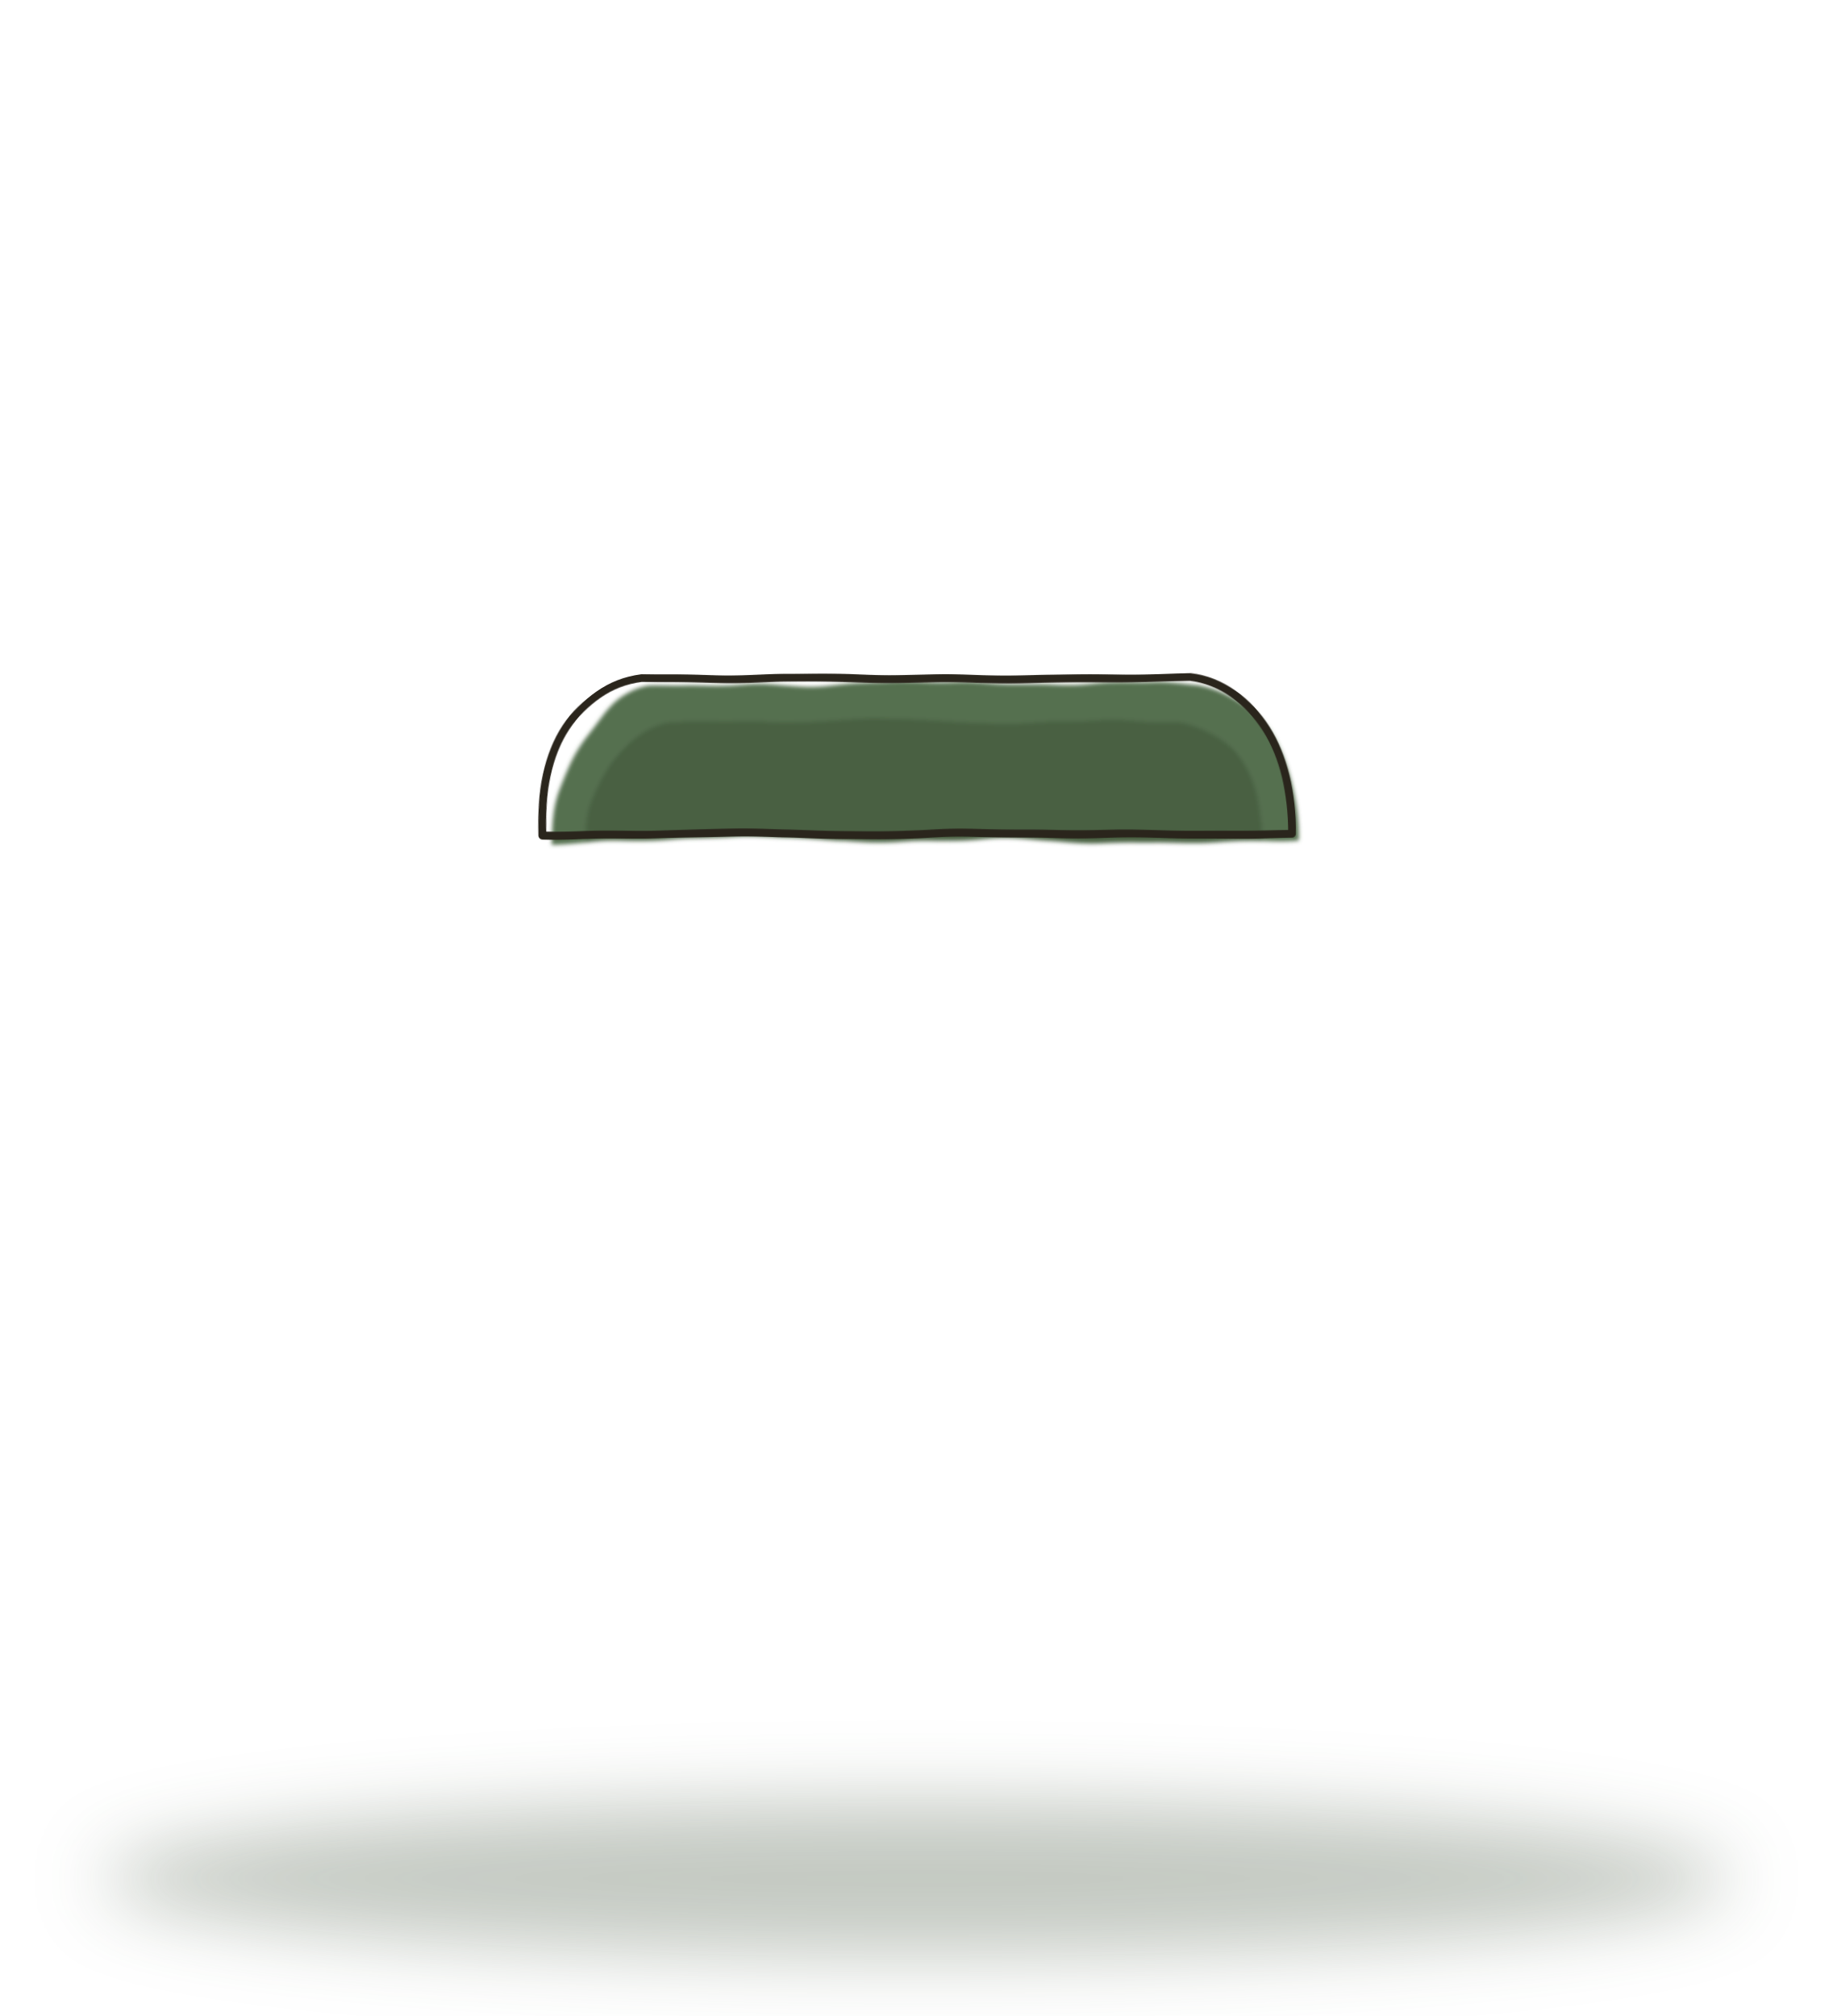
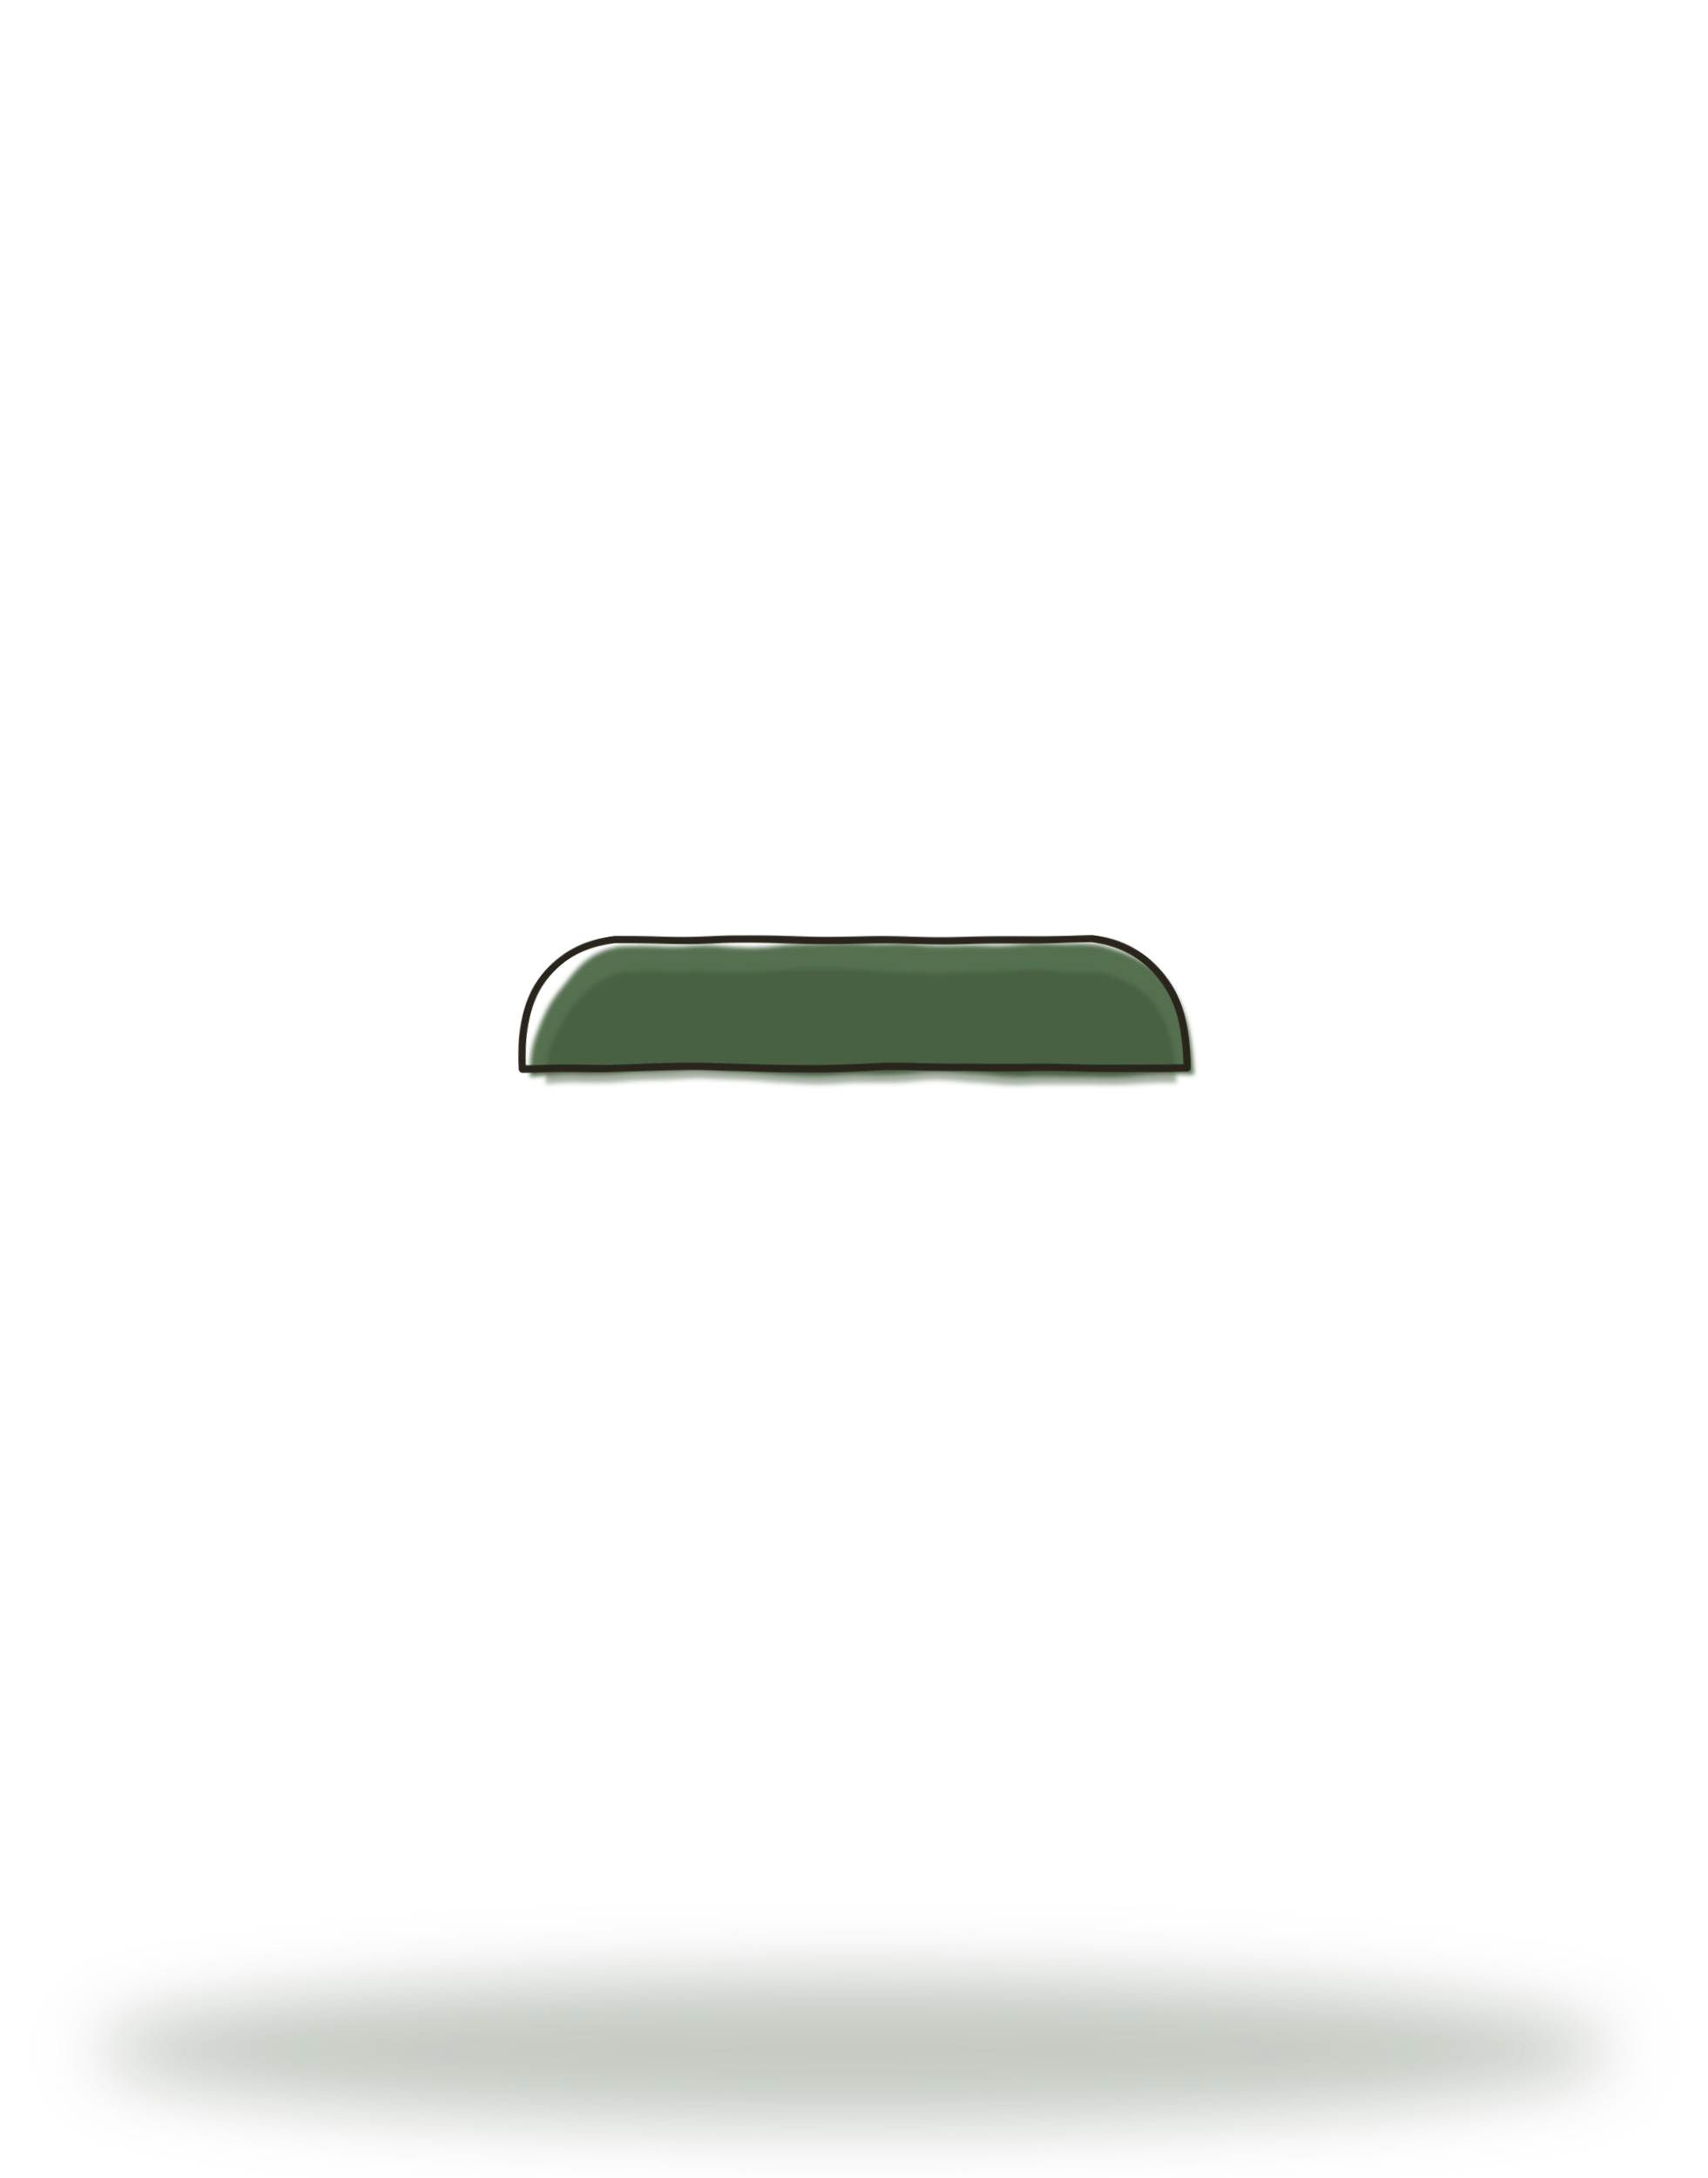
- <svg xmlns="http://www.w3.org/2000/svg" viewBox="0 0 400 440" width="400" height="440">
+ <svg xmlns="http://www.w3.org/2000/svg" viewBox="0 -70 400 510" width="400" height="510">
  <defs>
    <filter id="tlp-wobble" x="-5%" y="-5%" width="110%" height="110%">
      <feTurbulence type="fractalNoise" baseFrequency="0.035" numOctaves="2" seed="4" />
      <feDisplacementMap in="SourceGraphic" scale="1.6" />
    </filter>
    <filter id="tlp-wash" x="-10%" y="-10%" width="120%" height="120%">
      <feTurbulence type="fractalNoise" baseFrequency="0.022" numOctaves="3" seed="9" result="n" />
      <feDisplacementMap in="SourceGraphic" in2="n" scale="5" />
      <feGaussianBlur stdDeviation="0.5" />
    </filter>
    <filter id="tlp-grain" x="0" y="0" width="100%" height="100%">
      <feTurbulence type="fractalNoise" baseFrequency="0.9" numOctaves="2" seed="3" />
      <feColorMatrix values="0 0 0 0 0.16  0 0 0 0 0.13  0 0 0 0 0.08  0 0 0 -1.6 1.05" />
      <feComposite in2="SourceGraphic" operator="in" />
    </filter>
    <filter id="tlp-edge" x="-5%" y="-5%" width="110%" height="110%">
      <feGaussianBlur stdDeviation="2.2" />
    </filter>
    <filter id="tlp-soft" x="-30%" y="-60%" width="160%" height="220%">
      <feGaussianBlur stdDeviation="8" />
    </filter>
    <linearGradient id="tlp-body" x1="0" y1="0" x2="0" y2="1">
      <stop offset="0" style="stop-color:#b9cdaa" />
      <stop offset=".5" style="stop-color:#7f9e74" />
      <stop offset="1" style="stop-color:#55704f" />
    </linearGradient>
    <linearGradient id="tlp-side" x1="0" y1="0" x2="1" y2="0">
      <stop offset="0" style="stop-color:#3a4d36" stop-opacity=".6" />
      <stop offset=".14" style="stop-color:#3a4d36" stop-opacity="0" />
      <stop offset=".86" style="stop-color:#3a4d36" stop-opacity="0" />
      <stop offset="1" style="stop-color:#3a4d36" stop-opacity=".65" />
    </linearGradient>
    <linearGradient id="tlp-deck" x1="0" y1="0" x2="0" y2="1">
      <stop offset="0" style="stop-color:#b9cdaa" />
      <stop offset="1" style="stop-color:#7f9e74" />
    </linearGradient>
    <linearGradient id="tlp-post" x1="0" y1="0" x2="1" y2="0">
      <stop offset="0" style="stop-color:#b9cdaa" />
      <stop offset=".55" style="stop-color:#7f9e74" />
      <stop offset="1" style="stop-color:#55704f" />
    </linearGradient>
    <linearGradient id="tlp-hand" x1="0" y1="0" x2="0" y2="1">
      <stop offset="0" style="stop-color:#b9cdaa" />
      <stop offset=".5" style="stop-color:#7f9e74" />
      <stop offset="1" style="stop-color:#55704f" />
    </linearGradient>
    <linearGradient id="tlp-cup" x1="0" y1="0" x2="0" y2="1">
      <stop offset="0" style="stop-color:#b9cdaa" />
      <stop offset=".35" style="stop-color:#7f9e74" />
      <stop offset="1" style="stop-color:#55704f" />
    </linearGradient>
    <radialGradient id="tlp-plate" cx=".45" cy=".35" r=".8">
      <stop offset="0" stop-color="#fffaf0" />
      <stop offset="1" stop-color="#eadfc6" />
    </radialGradient>
    <radialGradient id="tlp-card" cx=".45" cy=".35" r=".75">
      <stop offset="0" stop-color="#fffdf6" />
      <stop offset="1" stop-color="#f1e7d2" />
    </radialGradient>
    <radialGradient id="tlp-wheelfill" cx=".4" cy=".3" r=".9">
      <stop offset="0" stop-color="#ffffff" stop-opacity=".55" />
      <stop offset=".7" stop-color="#ffffff" stop-opacity=".14" />
      <stop offset="1" style="stop-color:#3a4d36" stop-opacity=".3" />
    </radialGradient>
    <linearGradient id="tlp-metal" x1="0" y1="0" x2="1" y2="1">
      <stop offset="0" stop-color="#f6f3ec" />
      <stop offset=".5" stop-color="#bdb6a8" />
      <stop offset="1" stop-color="#7d766a" />
    </linearGradient>
    <clipPath id="tlp-faceclip">
-       <path d="M80 188 C80 180 88 176 98 176 L302 176 C312 176 320 180 320 188 L334 368 C335 380 327 388 314 388 L86 388 C73 388 65 380 66 368 Z" />
+       <path d="M84 214 C86 184 108 168 140 166 L260 166 C292 168 314 184 316 214 C322 262 336 318 338 356 C339 378 326 390 304 390 L96 390 C74 390 61 378 62 356 C64 318 78 262 84 214 Z" />
+     </clipPath>
+     <clipPath id="tlp-handclip">
+       <path d="M56 200 C48 172 50 134 66 116 C80 100 102 96 126 96 C162 86 238 86 274 96 C298 96 320 100 334 116 C350 134 352 172 344 200 C338 216 294 218 284 202 C280 180 274 158 258 146 C228 132 172 132 142 146 C126 158 120 180 116 202 C106 218 62 216 56 200 Z" />
    </clipPath>
  </defs>
  <ellipse cx="200" cy="410" rx="178" ry="17" style="fill:#3a4d36" opacity=".3" filter="url(#tlp-soft)" />
  <g filter="url(#tlp-wash)" transform="translate(1.5 1.5)">
-     <path d="M118 182 C118 164 126 150 140 148 L260 148 C274 150 282 164 282 182 Z" style="fill:#55704f" />
+     <path d="M122 180 C122 162 130 152 144 150 L256 150 C270 152 278 162 278 180 Z" style="fill:#55704f" />
    <path d="M126 182 C126 168 132 158 144 156 L256 156 C268 158 274 168 274 182 Z" style="fill:#3a4d36" opacity=".45" />
  </g>
  <g filter="url(#tlp-wobble)">
-     <path d="M118 182 C118 164 126 150 140 148 L260 148 C274 150 282 164 282 182 Z" fill="none" stroke="#2a251c" stroke-width="1.7" stroke-linecap="round" stroke-linejoin="round" />
+     <path d="M122 180 C122 162 130 152 144 150 L256 150 C270 152 278 162 278 180 Z" fill="none" stroke="#2a251c" stroke-width="1.7" stroke-linecap="round" stroke-linejoin="round" />
  </g>
</svg>
